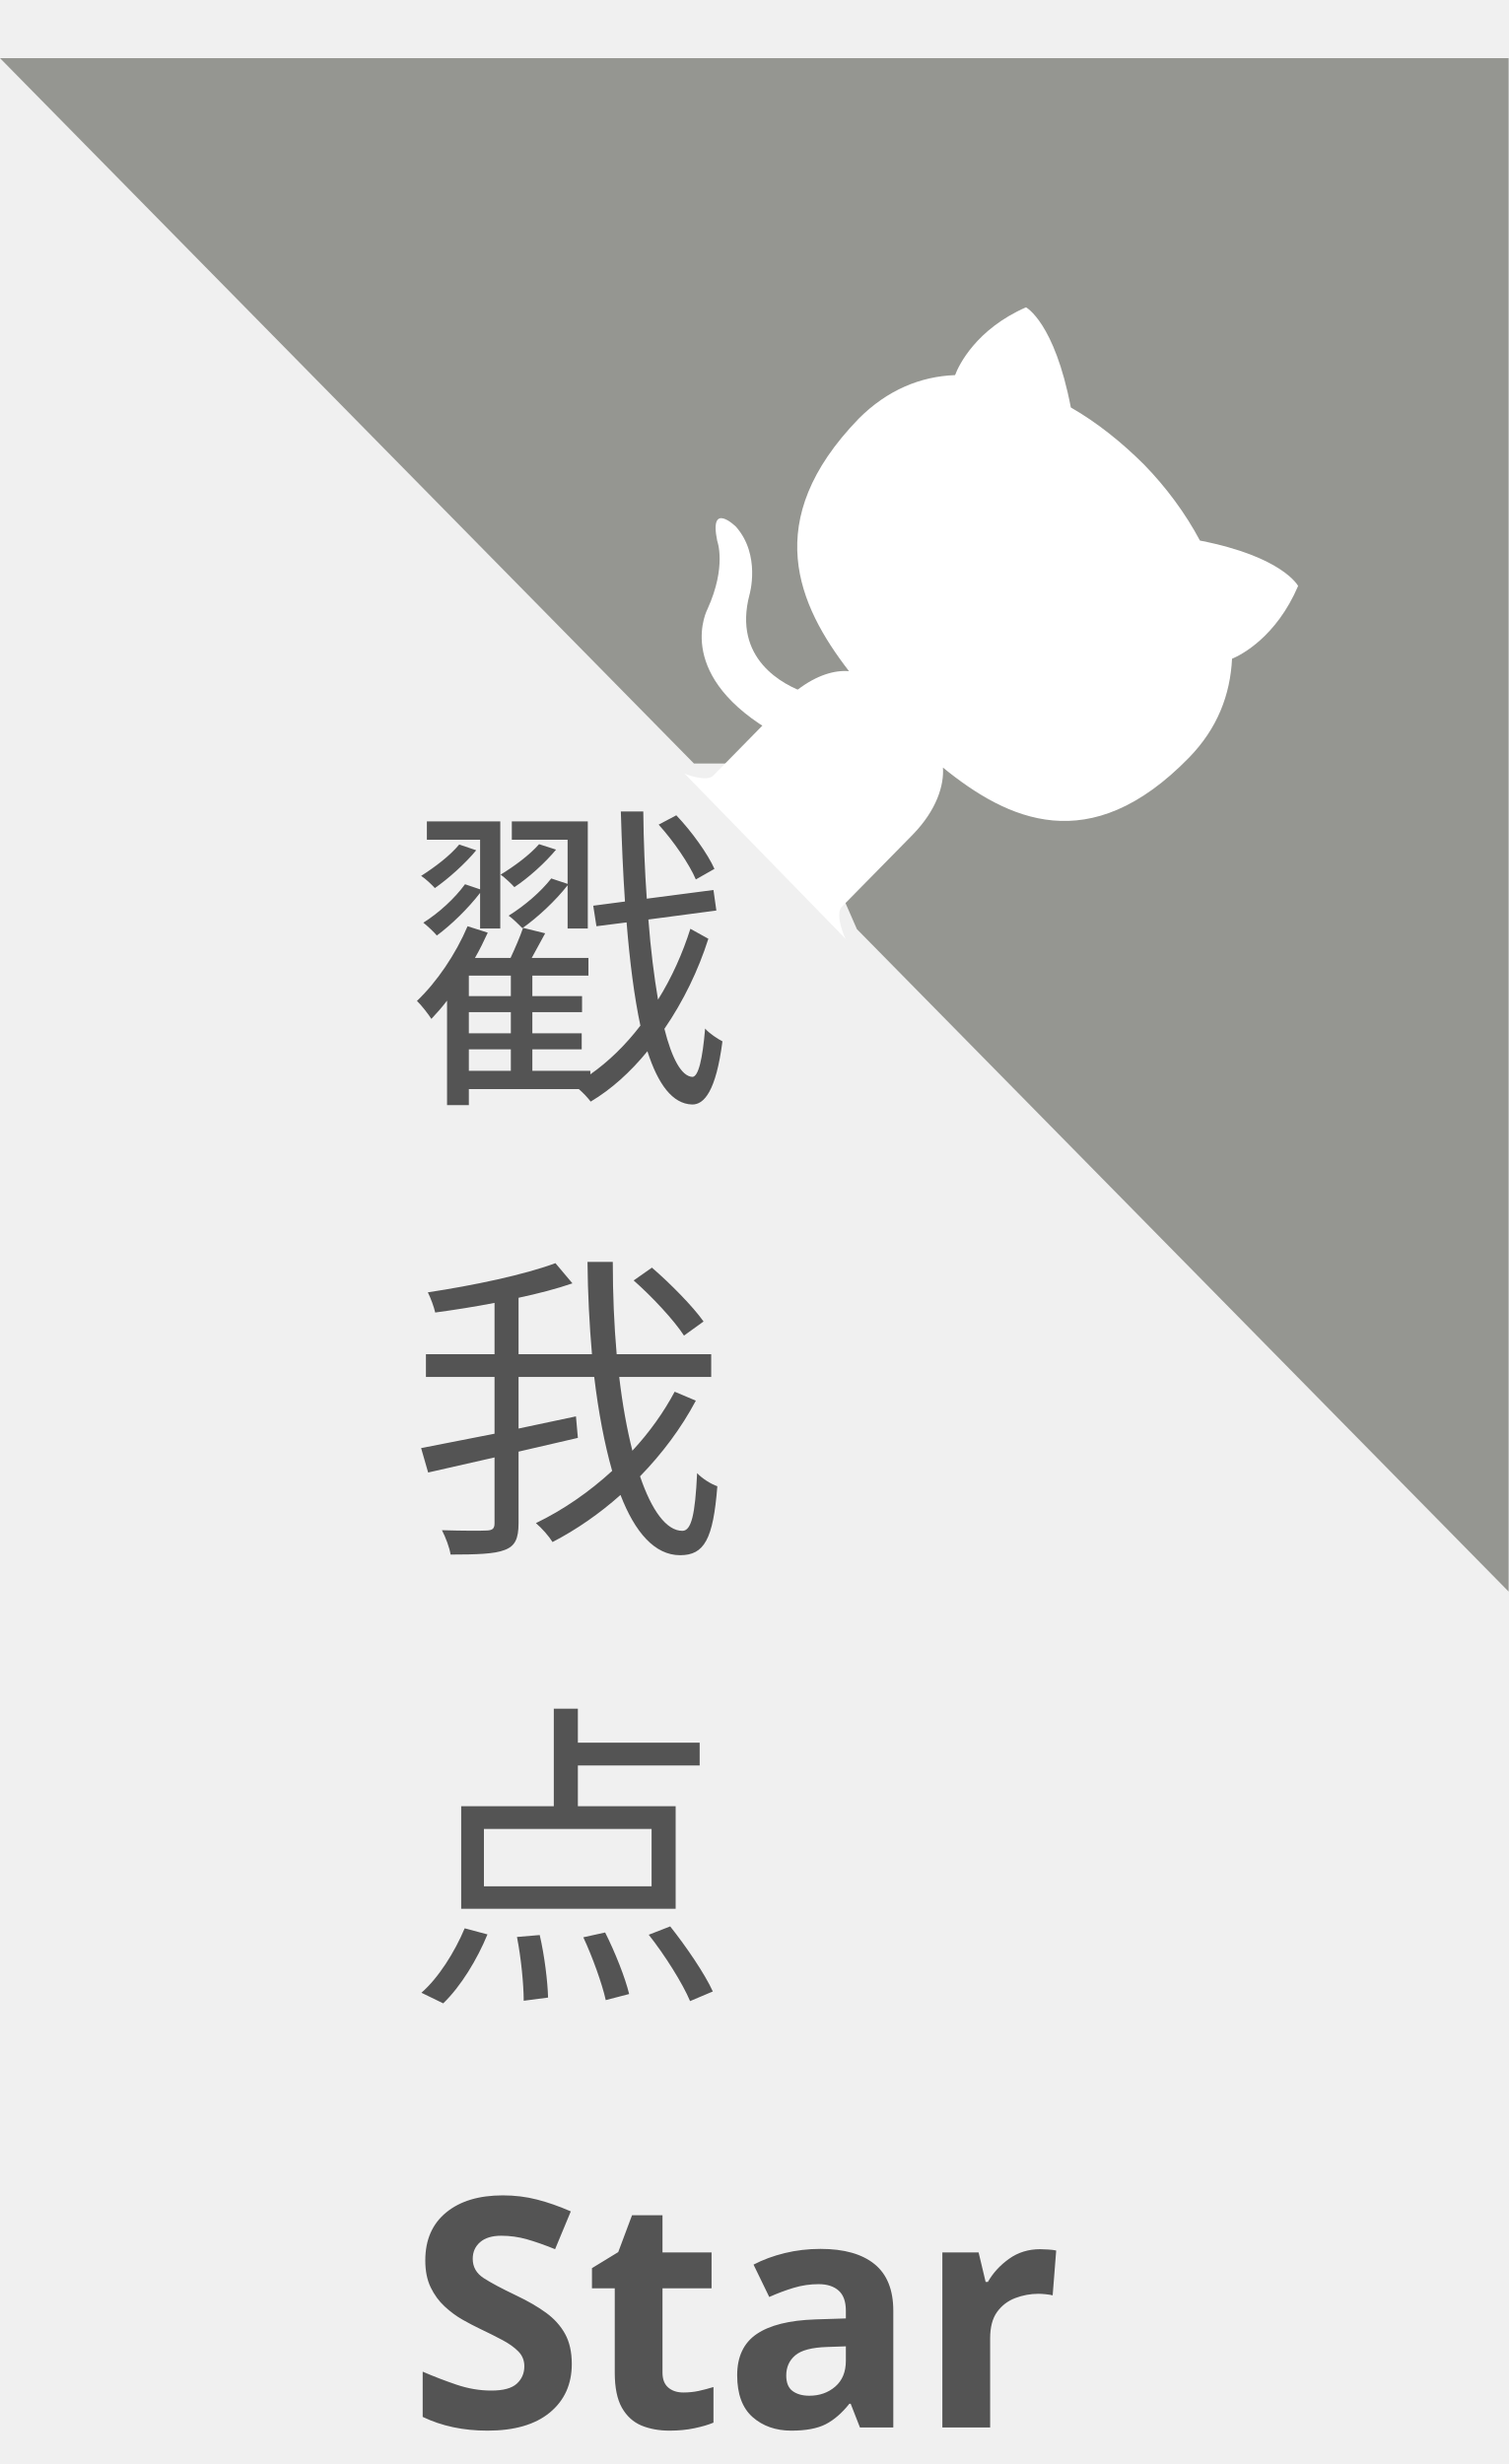
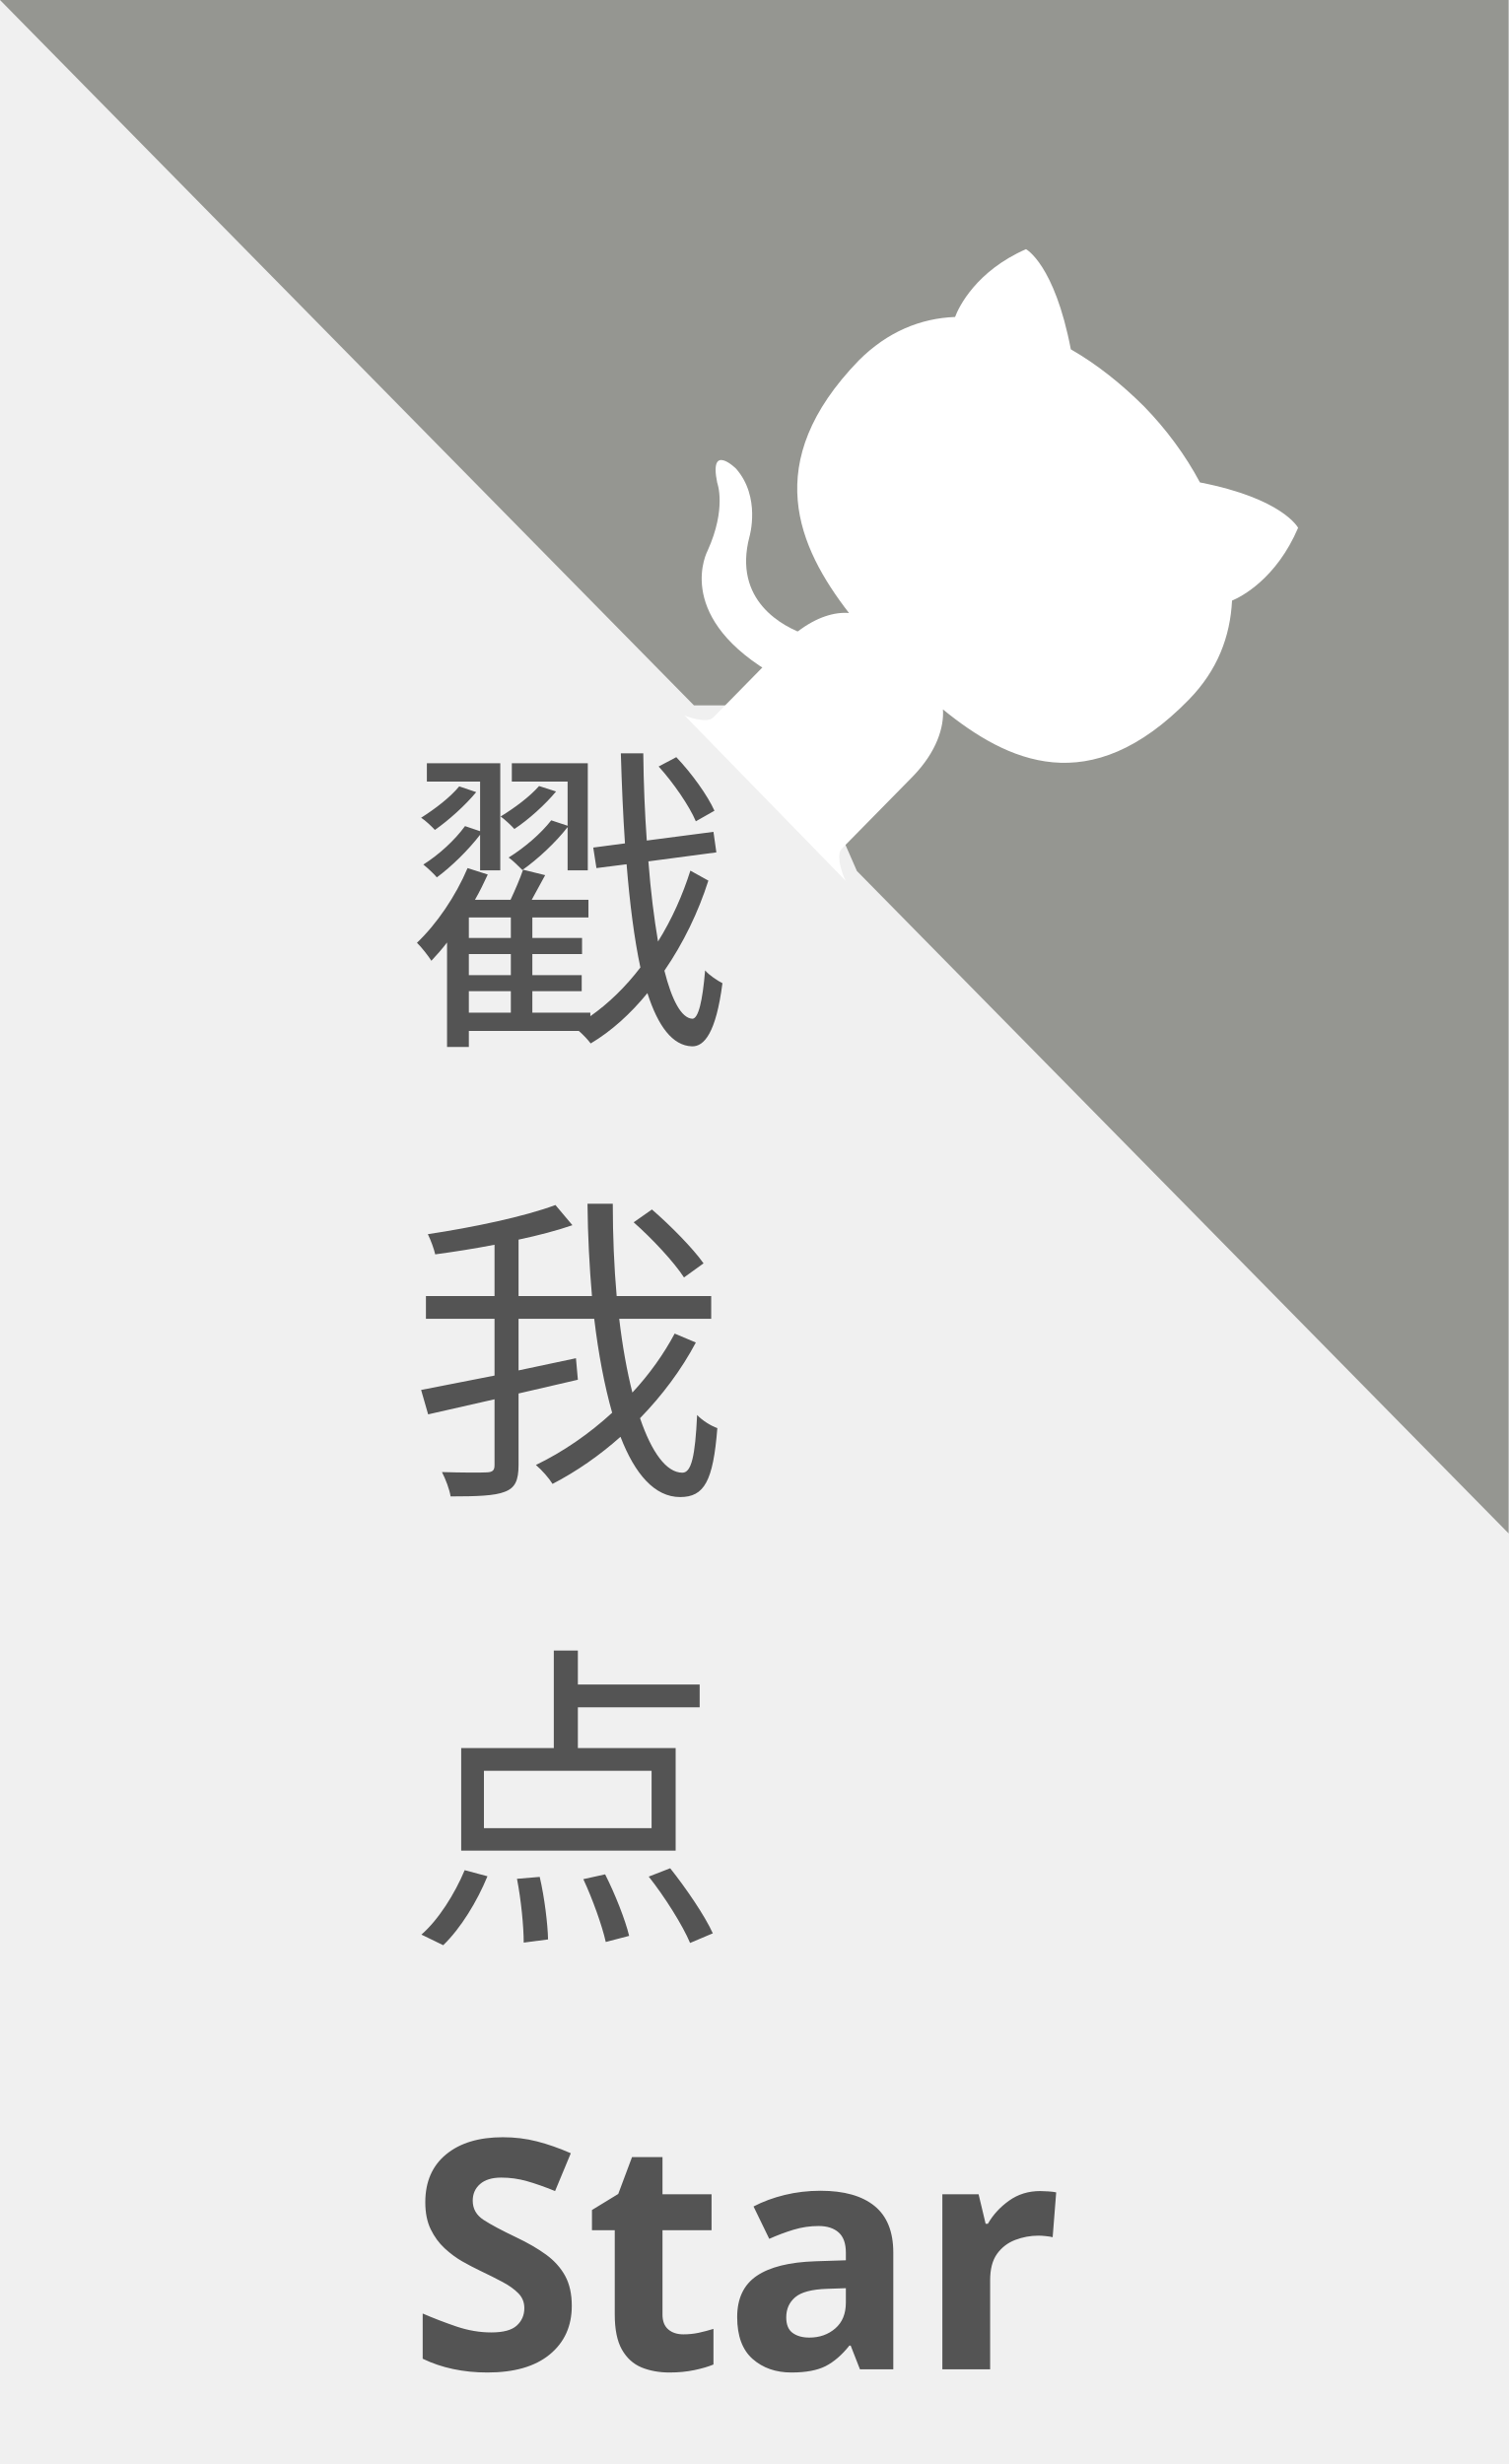
- <svg xmlns="http://www.w3.org/2000/svg" width="480px" height="784px" viewBox="0 0 480 747" version="1.1">
+ <svg xmlns="http://www.w3.org/2000/svg" width="480px" height="784px" viewBox="0 0 480 784" version="1.1">
  <g id="Page-1" stroke="none" stroke-width="1" fill="none" fill-rule="evenodd">
    <g id="分组-3">
      <g id="分组-2">
        <g id="分组">
          <rect id="矩形" x="0" y="0" width="446.512" height="783.991" />
          <text id="戳-我-点-Star" font-family="PingFangSC-Semibold, PingFang SC" font-size="102" font-weight="500" fill="#000000" fill-opacity="0.65">
            <tspan x="129.8" y="324.869">戳</tspan>
            <tspan x="231.8" y="324.869" font-family="ArialHebrew-Bold, Arial Hebrew" font-weight="bold" />
            <tspan x="129.8" y="467.869">我</tspan>
            <tspan x="231.8" y="467.869" font-family="ArialHebrew-Bold, Arial Hebrew" font-weight="bold" />
            <tspan x="129.8" y="610.869">点</tspan>
            <tspan x="231.8" y="610.869" font-family="ArialHebrew-Bold, Arial Hebrew" font-weight="bold" />
            <tspan x="129.8" y="753.869" font-family="LucidaGrande-Bold, Lucida Grande" font-weight="bold">Star</tspan>
          </text>
          <g id="111">
            <polygon id="路径" fill="#959691" points="0 0 220.8 224.439 249.6 224.439 272.64 277.133 480 487.91 480 0" />
            <path d="M244.217,213.461 C214.44,195.151 225.119,175.267 225.119,175.267 C231.28,161.683 228.199,153.611 228.199,153.611 C225.529,140.617 234.155,149.083 234.155,149.083 C242.164,158.139 238.467,170.739 238.467,170.739 C233.128,191.017 248.94,199.483 256.744,202.042" id="路径" fill="#FFFFFF" />
            <path d="M217.678,227.509 C217.485,227.707 224.813,230.477 226.934,228.3 L253.739,200.991 C259.91,196.241 265.695,194.658 270.13,195.054 C253.932,174.077 241.783,147.163 273.216,114.709 C282.279,105.605 292.885,101.252 303.877,100.856 C305.034,97.69 310.626,86.212 326.439,79.285 C326.439,79.285 335.502,84.035 340.709,111.147 C349.001,115.896 356.907,122.229 364.042,129.353 C370.985,136.477 377.155,144.789 381.783,153.496 C408.202,158.641 413.023,167.942 413.023,167.942 C406.081,184.17 394.896,189.909 392.004,191.096 C391.425,202.574 387.376,213.26 378.312,222.562 C346.687,255.016 320.461,242.351 300.02,225.728 C300.406,231.269 298.092,239.185 290.378,247.101 L267.816,270.056 C265.502,272.431 268.973,280.743 269.359,280.545 L217.678,227.509 Z" id="路径" fill="#FFFFFF" />
          </g>
        </g>
      </g>
    </g>
  </g>
</svg>
